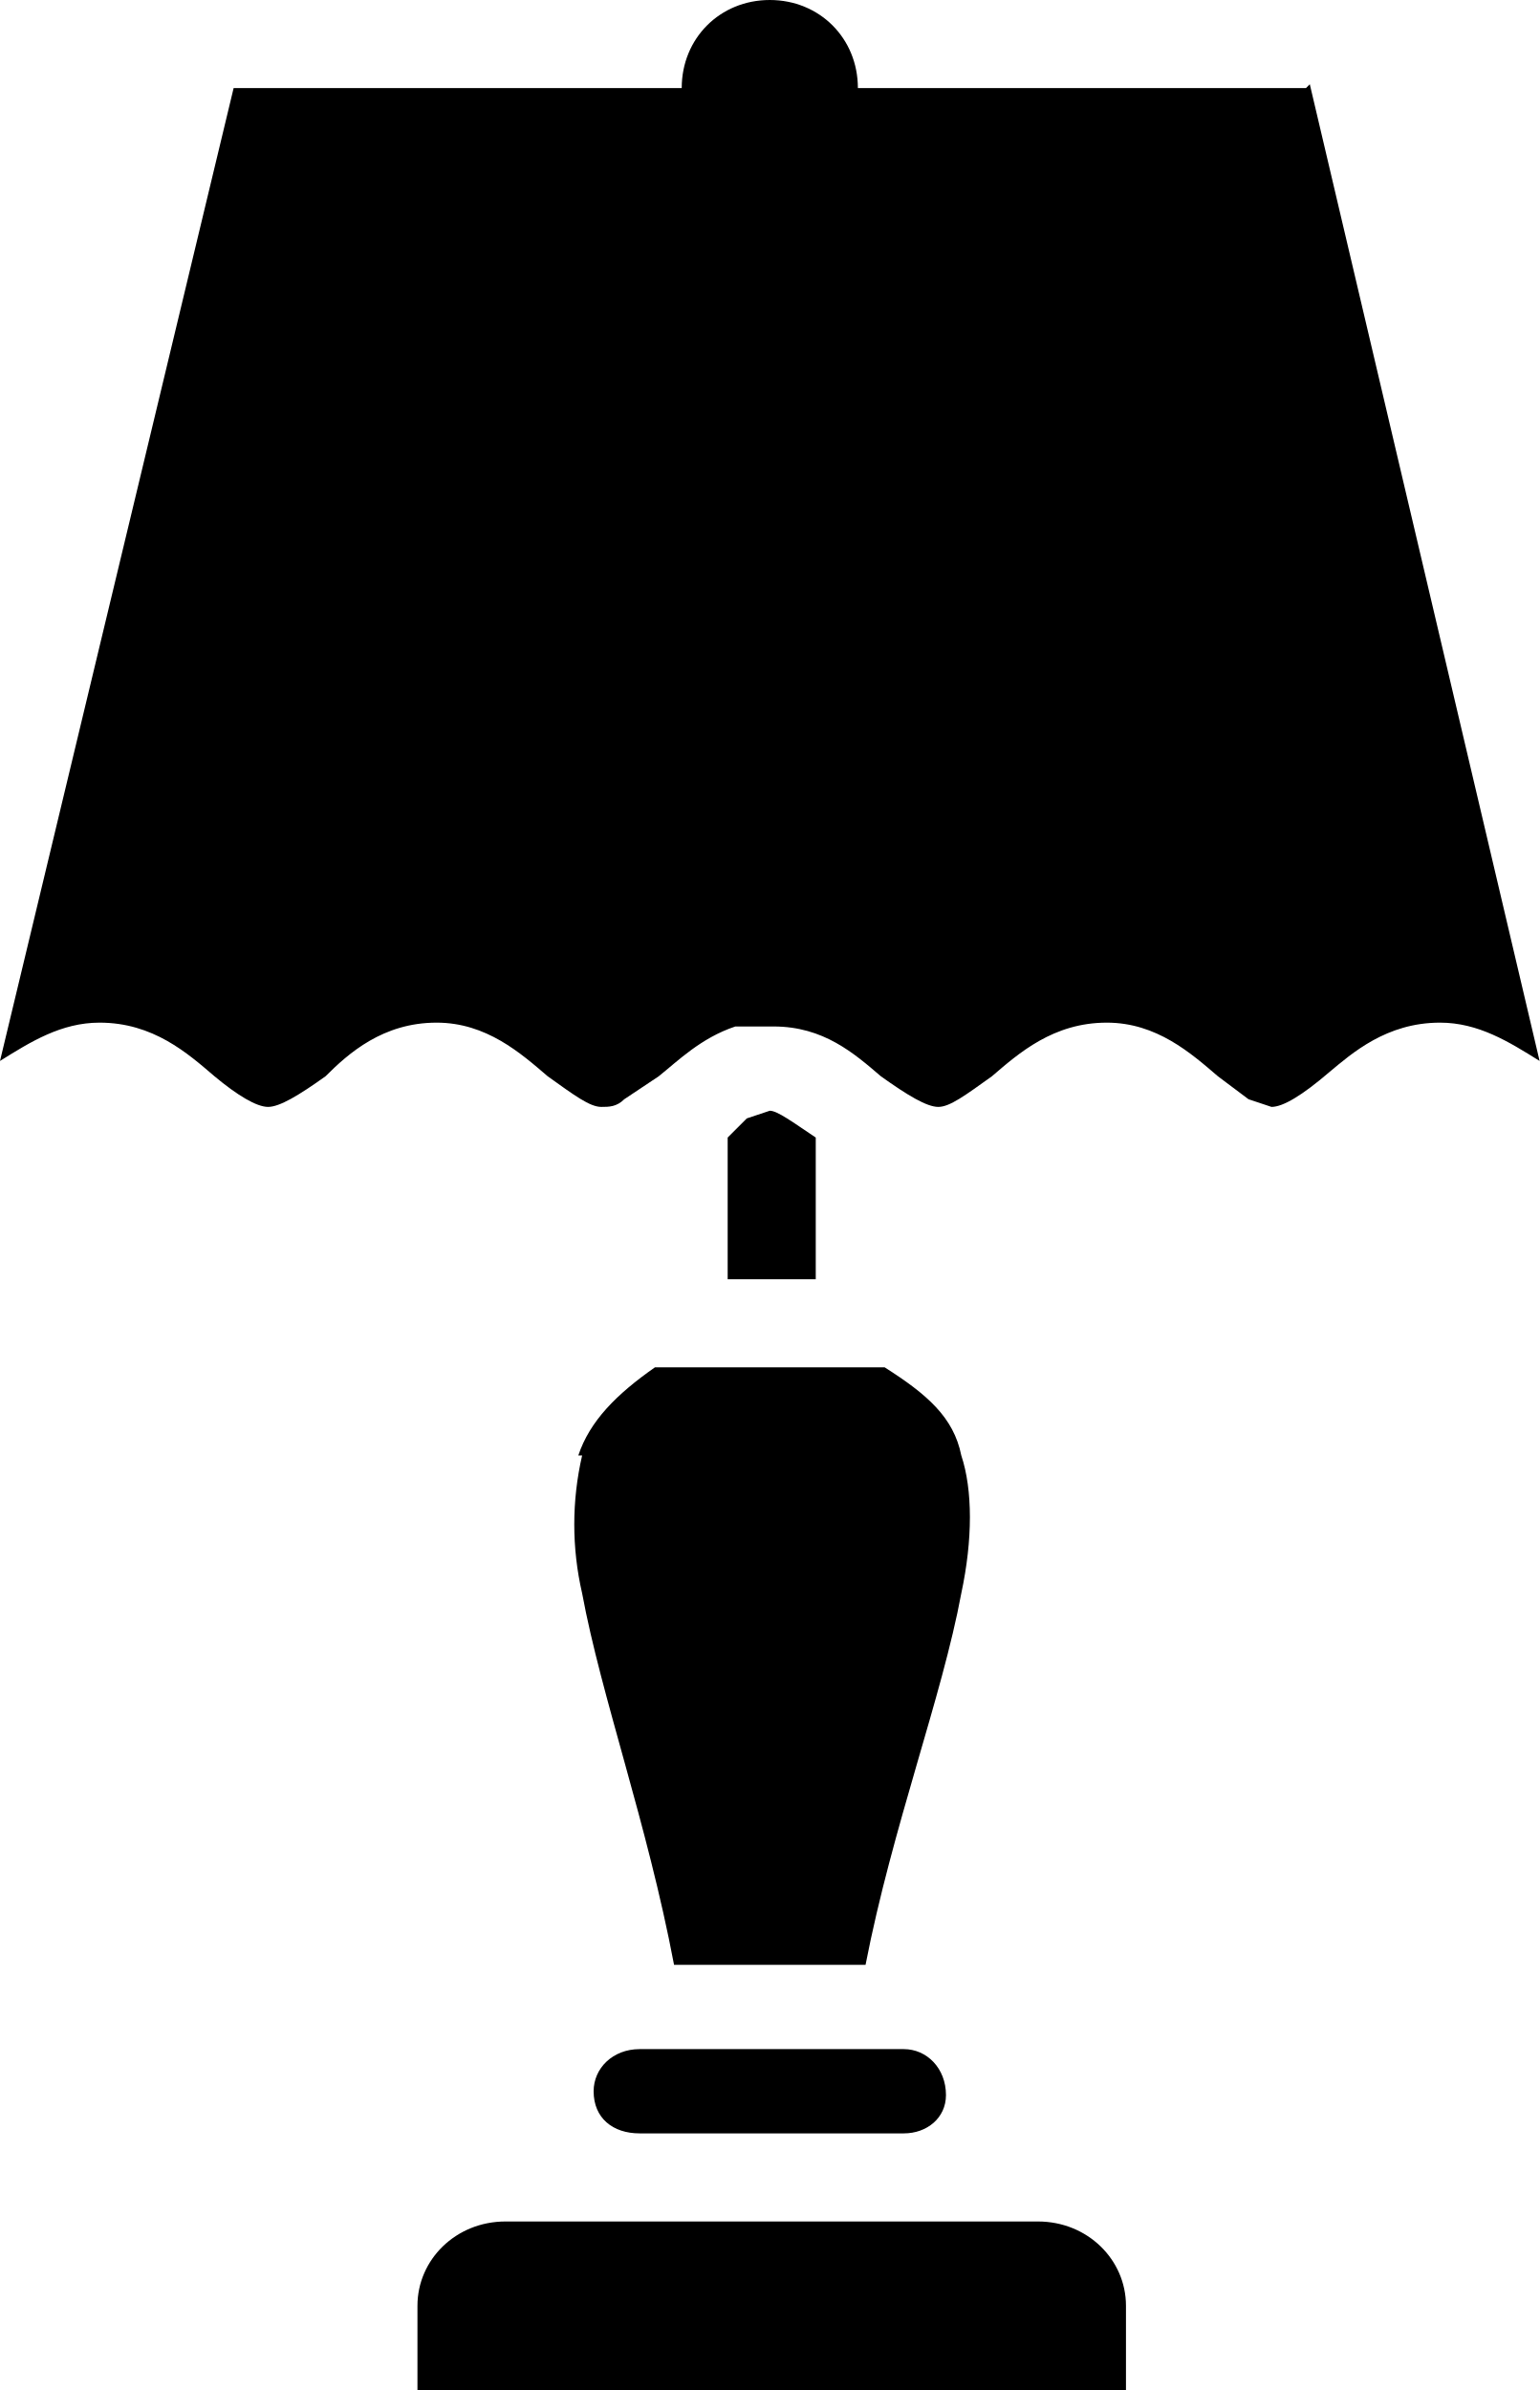
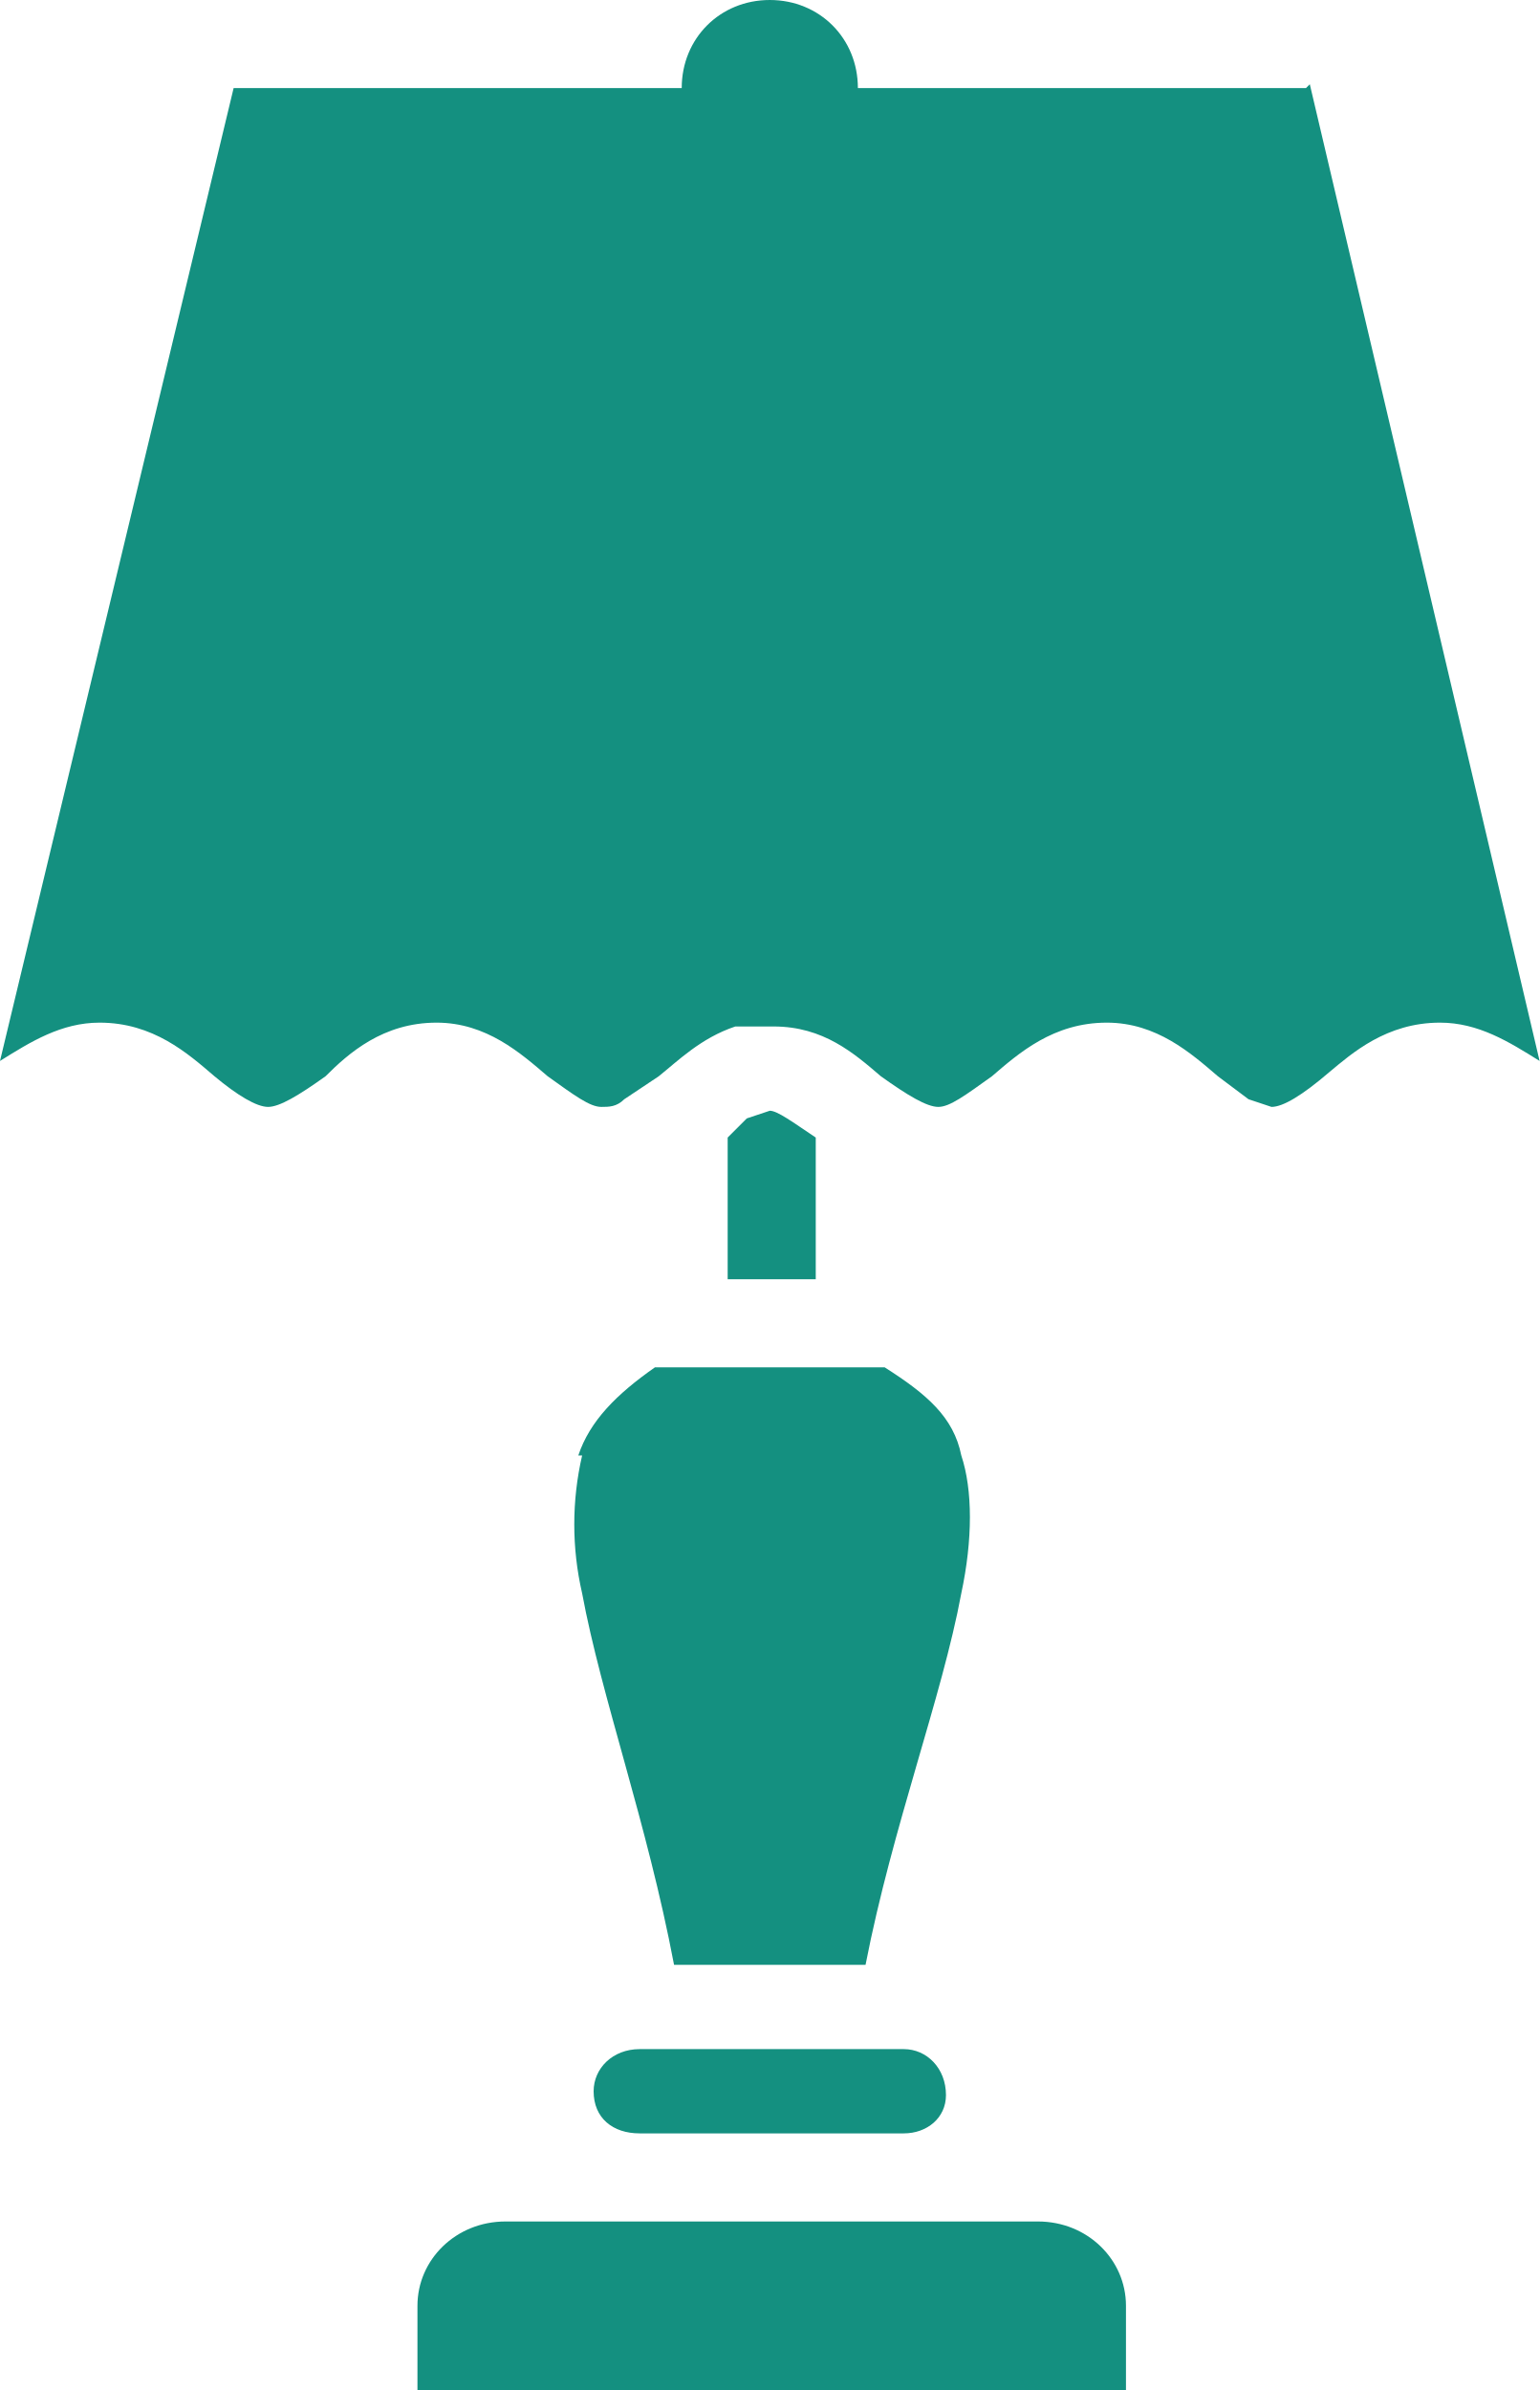
<svg xmlns="http://www.w3.org/2000/svg" width="40.2" height="62.4" viewBox="-259.4 -19.7 40.2 62.4">
-   <path d="M-244.2 18.3a8 8 0 000 3.6c.5 2.7 1.7 6 2.4 9.7h5c.7-3.6 2-7 2.5-9.7.3-1.4.3-2.7 0-3.6-.2-1-.9-1.6-2-2.3h-6c-1 .7-1.7 1.4-2 2.3zM-232.4 38.3h-13.8c-1.3 0-2.3 1-2.3 2.2v2.2H-230v-2.2c0-1.2-1-2.2-2.3-2.2zM-225.3-17.4H-237c0-1.3-1-2.3-2.3-2.3-1.3 0-2.3 1-2.3 2.3h-11.7L-259.4 8c.8-.5 1.6-1 2.6-1 1.4 0 2.3.8 3 1.4.6.5 1.1.8 1.4.8.3 0 .8-.3 1.5-.8.6-.6 1.5-1.4 2.9-1.4 1.3 0 2.2.8 2.9 1.4.7.5 1.1.8 1.4.8.2 0 .4 0 .6-.2l.9-.6c.5-.4 1.1-1 2-1.3h1c1.3 0 2.1.7 2.8 1.3.7.5 1.2.8 1.5.8.3 0 .7-.3 1.4-.8.7-.6 1.6-1.4 3-1.4 1.3 0 2.2.8 2.9 1.4l.8.6.6.2c.3 0 .8-.3 1.5-.9.6-.5 1.5-1.3 2.9-1.3 1 0 1.8.5 2.6 1l-6-25.5zM-235.9 33.8h-6.8c-.7 0-1.2.5-1.2 1.1 0 .7.5 1.1 1.2 1.1h6.9c.6 0 1.1-.4 1.1-1 0-.7-.5-1.2-1.1-1.2zM-239.3 9.3l-.6.2-.5.5v3.7h2.3V10c-.6-.4-1-.7-1.2-.7z" />
+   <path fill="#149080" d="M-244.2 18.3a8 8 0 000 3.6c.5 2.7 1.7 6 2.4 9.7h5c.7-3.6 2-7 2.5-9.7.3-1.4.3-2.7 0-3.6-.2-1-.9-1.6-2-2.3h-6c-1 .7-1.7 1.4-2 2.3zM-232.4 38.3h-13.8c-1.3 0-2.3 1-2.3 2.2v2.2H-230v-2.2c0-1.2-1-2.2-2.3-2.2zM-225.3-17.4H-237c0-1.3-1-2.3-2.3-2.3-1.3 0-2.3 1-2.3 2.3h-11.7L-259.4 8c.8-.5 1.6-1 2.6-1 1.4 0 2.3.8 3 1.4.6.5 1.1.8 1.4.8.3 0 .8-.3 1.5-.8.6-.6 1.5-1.4 2.9-1.4 1.3 0 2.2.8 2.9 1.4.7.5 1.1.8 1.4.8.2 0 .4 0 .6-.2l.9-.6c.5-.4 1.1-1 2-1.3h1c1.3 0 2.1.7 2.8 1.3.7.5 1.2.8 1.5.8.3 0 .7-.3 1.4-.8.7-.6 1.6-1.4 3-1.4 1.3 0 2.2.8 2.9 1.4l.8.6.6.2c.3 0 .8-.3 1.5-.9.6-.5 1.5-1.3 2.9-1.3 1 0 1.8.5 2.6 1l-6-25.5zM-235.9 33.8h-6.8c-.7 0-1.2.5-1.2 1.1 0 .7.5 1.1 1.2 1.1h6.9c.6 0 1.1-.4 1.1-1 0-.7-.5-1.2-1.1-1.2zM-239.3 9.3l-.6.2-.5.5v3.7h2.3V10c-.6-.4-1-.7-1.2-.7z" />
</svg>
